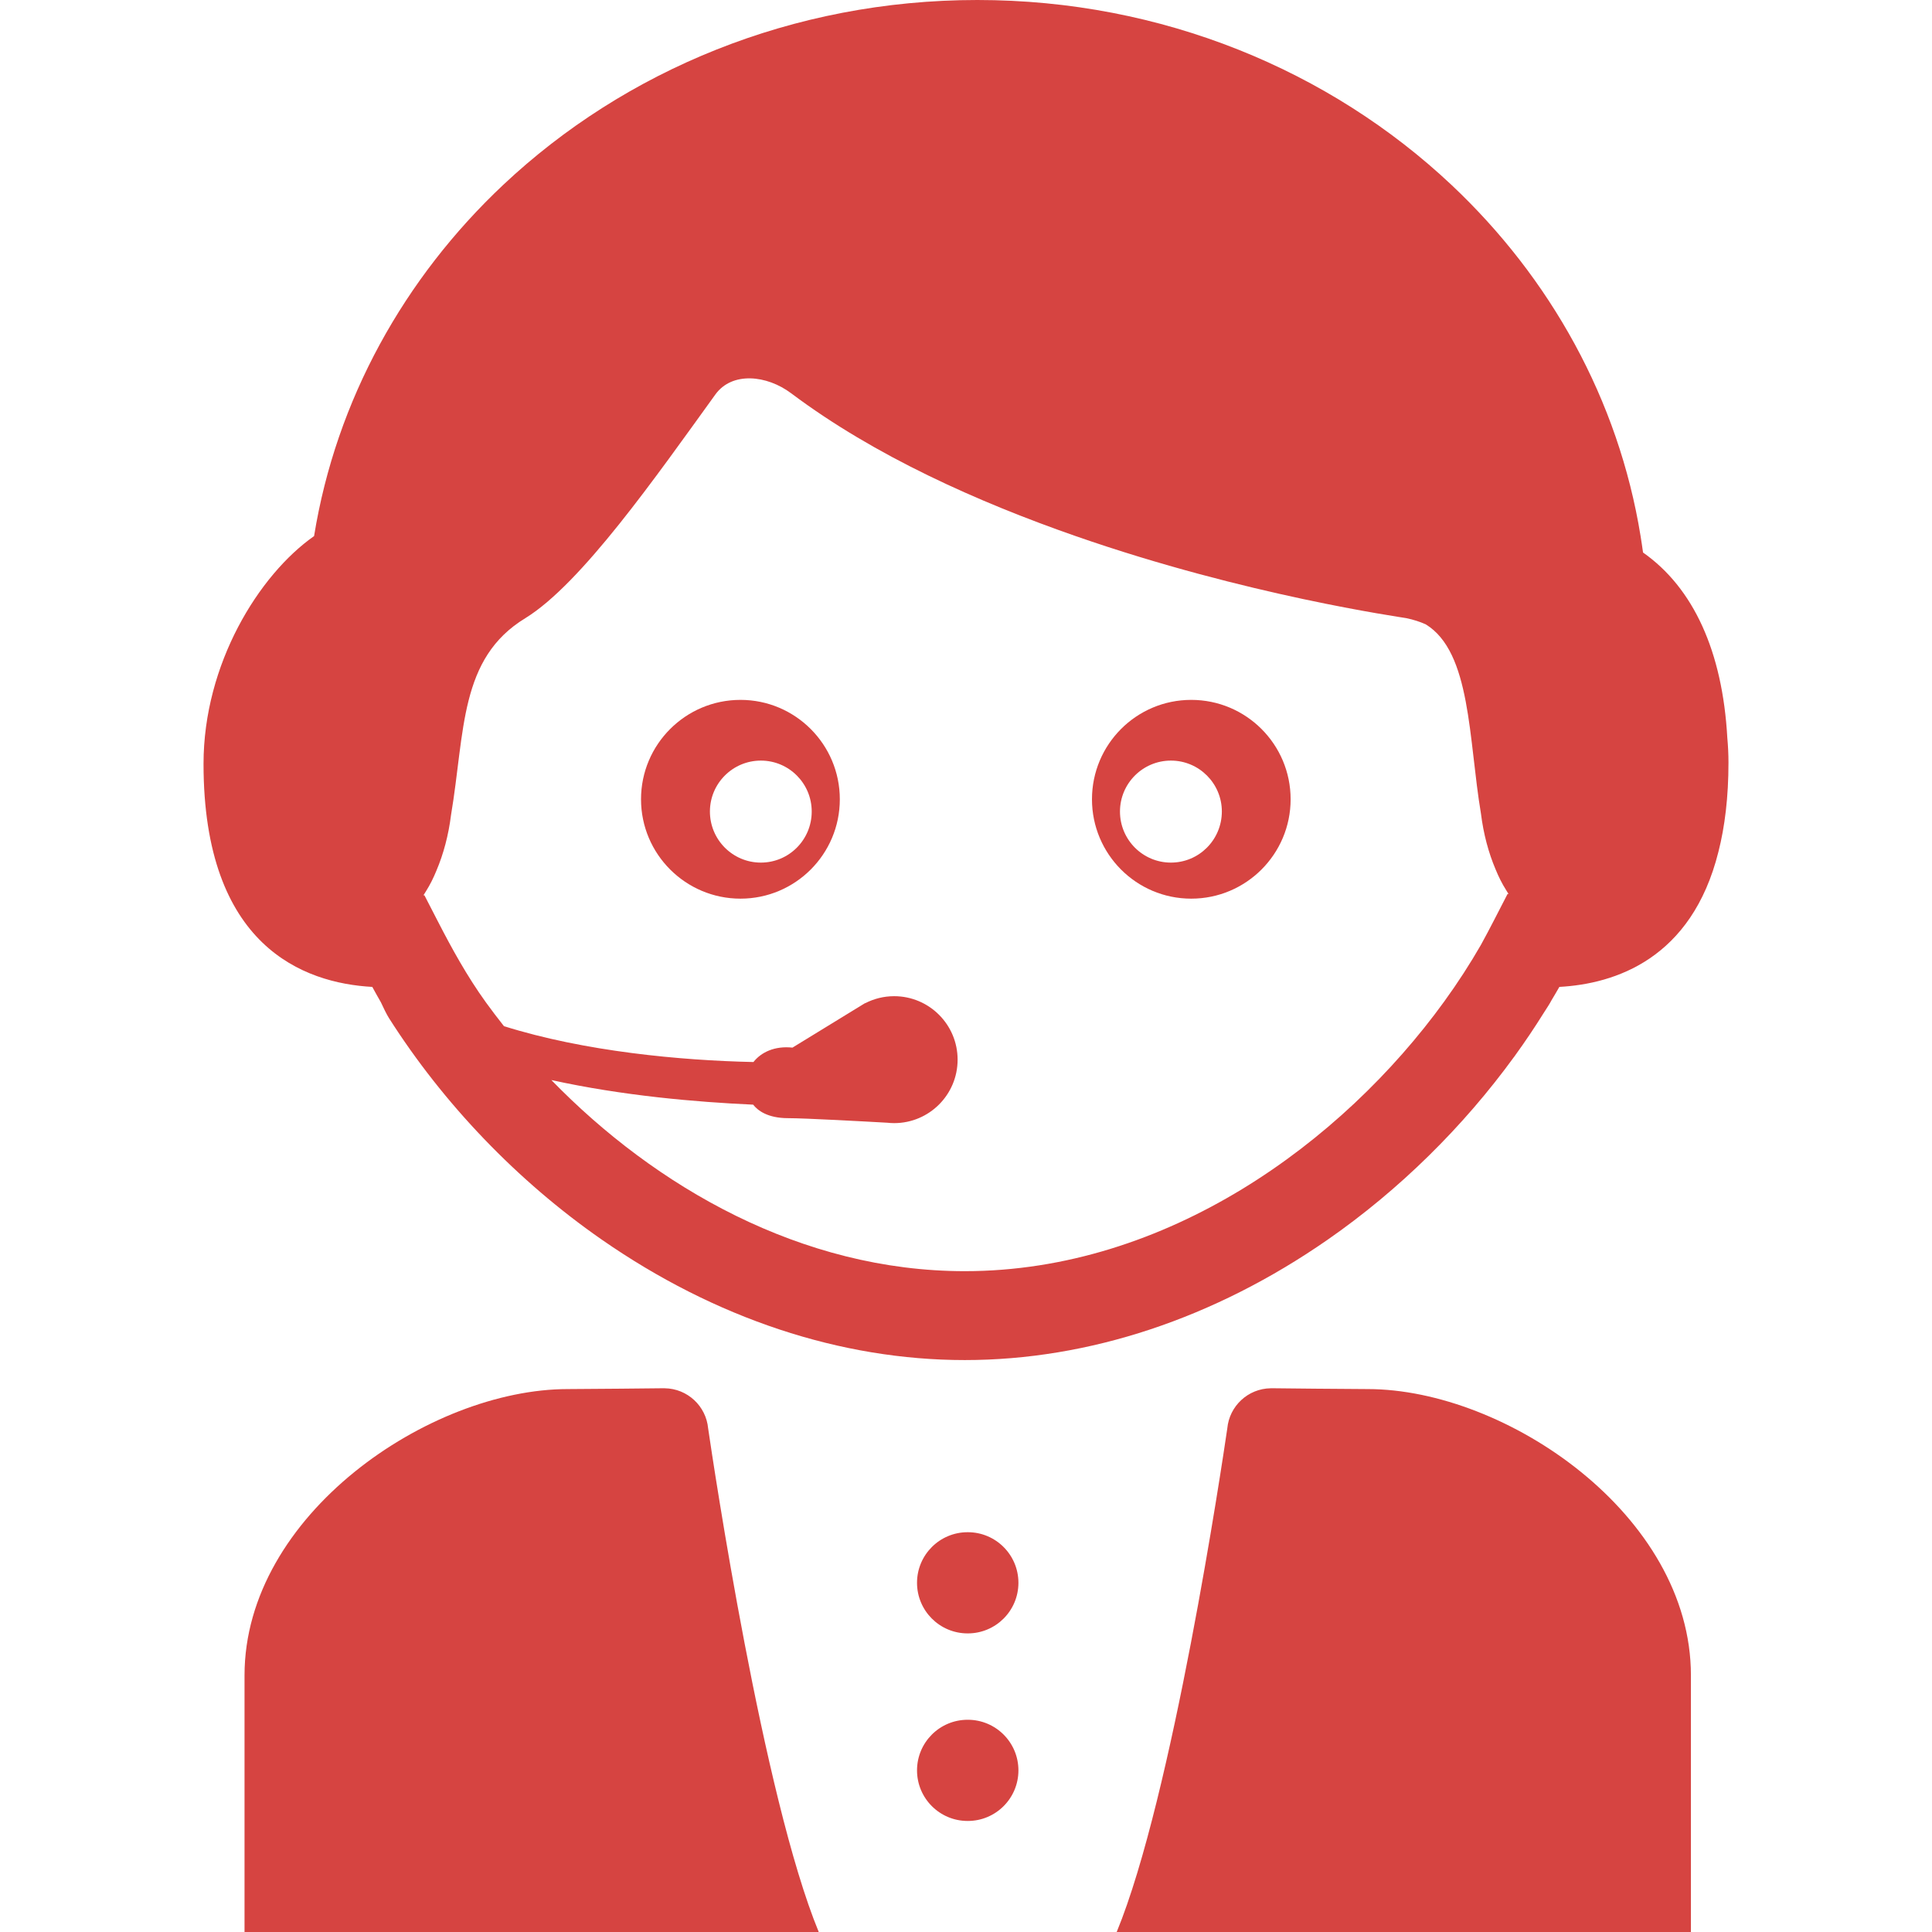
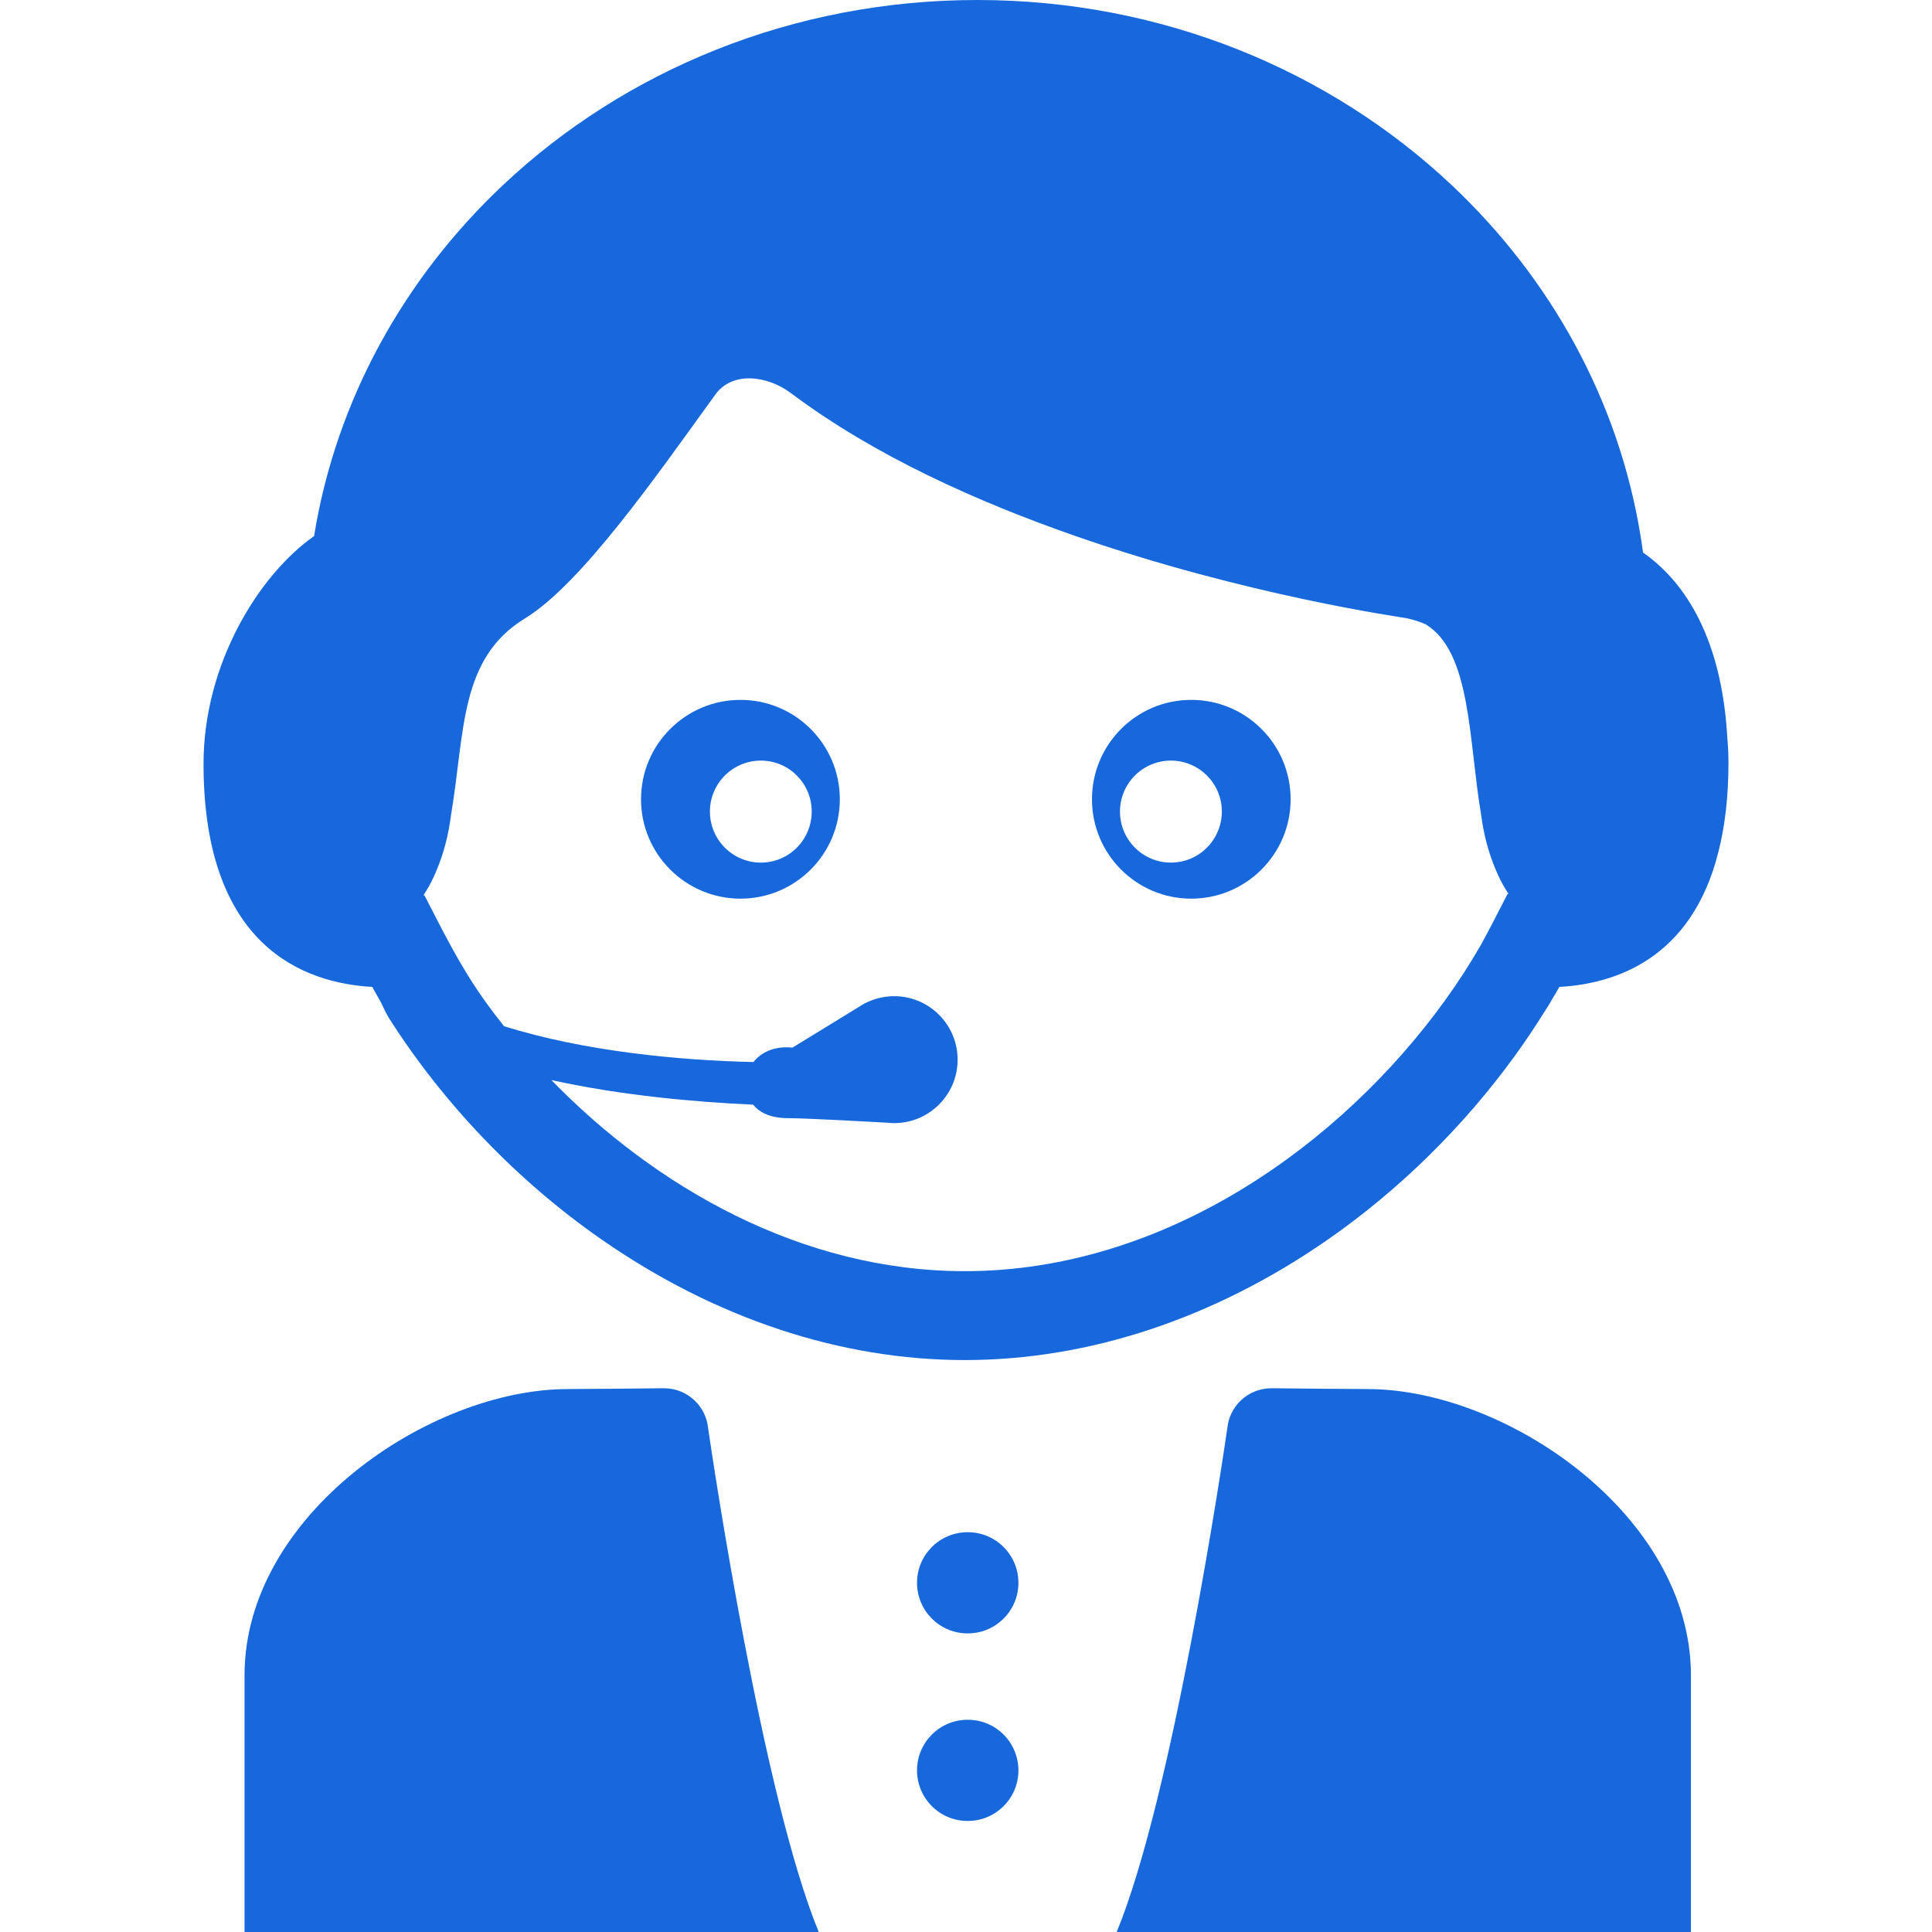
<svg xmlns="http://www.w3.org/2000/svg" fill="#1668dc" version="1.1" id="Capa_1" width="800px" height="800px" viewBox="0 0 487.064 487.064" xml:space="preserve">
  <g>
    <g id="Layer_2_21_">
      <g>
-         <path d="M186.682,226.555c13.81,0,25.04-11.208,25.04-25.054c0-13.832-11.23-25.058-25.04-25.058     c-13.85,0-25.078,11.226-25.078,25.058C161.604,215.314,172.832,226.555,186.682,226.555z M191.816,191.749     c7.095,0,12.821,5.76,12.821,12.842c0,7.112-5.726,12.874-12.821,12.874c-7.094,0-12.843-5.762-12.843-12.874     C178.975,197.508,184.724,191.749,191.816,191.749z" fill="#d64441" />
-         <path d="M300.312,226.555c13.846,0,25.059-11.241,25.059-25.054c0-13.832-11.213-25.058-25.059-25.058     c-13.83,0-25.021,11.226-25.021,25.058C275.291,215.314,286.469,226.555,300.312,226.555z M295.191,191.749     c7.1,0,12.842,5.76,12.842,12.842c-0.014,7.112-5.742,12.874-12.842,12.874c-7.094,0-12.841-5.762-12.841-12.874     C282.351,197.508,288.098,191.749,295.191,191.749z" fill="#d64441" />
-         <path d="M93.856,248.803c0.7,1.232,1.424,2.633,2.156,3.854h0.001c0.681,1.482,1.431,3.016,2.053,4.016     c13.712,21.561,32.331,41.028,53.627,55.831c28.585,19.87,60.234,30.373,91.526,30.373c31.297,0,62.949-10.505,91.537-30.38     c18.037-12.541,34.146-28.436,46.988-46.107c0.002,0.002,0.006,0.006,0.008,0.008c0.055-0.078,0.135-0.194,0.211-0.306     c2.523-3.485,4.914-7.042,7.17-10.655c0.982-1.504,1.727-2.689,1.918-3.111c0,0,0.004-0.008,0.006-0.01     c0.697-1.168,1.395-2.336,2.062-3.514c14.006-0.77,33.354-7.017,40.104-34.069c1.607-6.299,2.531-13.73,2.531-22.506     c0-2.091-0.105-4.162-0.291-6.211c-1.211-21.789-8.549-37.815-21.248-46.726c-0.186-1.387-0.396-2.767-0.619-4.143     c-5.561-34.351-22.76-65.099-47.709-88.563C335.283,17.804,293.03,0,246.389,0c-46.641,0-88.897,17.804-119.502,46.583     c-24.944,23.464-42.144,54.213-47.706,88.564c-13.942,9.782-27.87,32.262-27.87,57.413     C51.312,238.619,76.625,247.855,93.856,248.803z M107.377,224.706c1.018-1.605,1.891-3.356,2.65-5.223     c1.773-4.18,3.043-8.916,3.677-14.005c3.542-21.054,2.047-39.497,18.741-49.639c14.152-8.724,32.876-35.598,47.908-56.396     c4.189-5.796,12.939-4.921,19.101-0.296c21.023,15.782,47.081,27.417,71.715,36c43.117,15.021,82.084,20.429,83.357,20.691     c1.834,0.379,3.453,0.907,4.891,1.553c11.492,7.002,10.785,29,13.941,47.752c0.633,5.089,1.902,9.825,3.676,14.005     c0.76,1.866,1.633,3.618,2.65,5.223c0.207,0.344,0.414,0.688,0.631,1.02c-0.158-0.02-0.25-0.033-0.25-0.033l-3.436,6.669     c-1.043,2.022-2.133,4.084-3.271,6.159c-2.742,4.775-5.834,9.562-9.26,14.292c-25.752,35.582-69.993,67.988-120.882,67.988     c-41.185,0-78.015-21.229-104.215-48.183c17.953,3.954,36.469,5.552,50.875,6.204c1.119,1.445,3.623,3.406,8.79,3.406     c4.274,0,19.771,0.854,25.002,1.15c0.575,0.062,1.156,0.1,1.748,0.1c8.836,0,16-7.162,16-16c0-8.836-7.164-16-16-16     c-2.642,0-5.128,0.651-7.325,1.787l-0.009-0.037l-0.563,0.346c-0.372,0.211-0.739,0.43-1.092,0.669l-16.643,10.2     c-4.486-0.475-7.877,1.152-9.84,3.633c-18.366-0.395-42.53-2.646-62.893-9.04c-1.578-1.987-3.092-3.991-4.555-6.005     c-4.78-6.623-8.643-13.688-12.069-20.337l-3.436-6.669c0,0-0.092,0.013-0.249,0.033     C106.962,225.393,107.17,225.049,107.377,224.706z" fill="#d64441" />
-         <path d="M167.576,349.988l-0.009-0.008c0,0-0.053,0-0.129,0c-0.005,0-0.011,0-0.016,0c-0.009,0-0.017,0-0.025,0     c-1.867,0.021-19.558,0.211-24.247,0.211c-34.842,0-81.504,31.729-81.504,72.172c0,40.438,0,64.701,0,64.701h144.763     c-14.045-34.074-26.56-117.918-27.884-126.961C178.007,354.479,173.316,350.068,167.576,349.988z" fill="#d64441" />
-         <path d="M243.995,386.275c-0.009,0-0.019,0.002-0.028,0.002c-0.009,0-0.019-0.002-0.028-0.002     c-7.043,0-12.754,5.713-12.754,12.754c0,7.045,5.711,12.756,12.754,12.756c0.01,0,0.019,0,0.028,0c0.009,0,0.019,0,0.028,0     c7.042,0,12.753-5.711,12.753-12.756C256.748,391.988,251.037,386.275,243.995,386.275z" fill="#d64441" />
-         <path d="M243.995,433.559c-0.009,0-0.019,0.002-0.028,0.002c-0.009,0-0.019-0.002-0.028-0.002     c-7.043,0-12.754,5.711-12.754,12.758c0,7.043,5.711,12.752,12.754,12.752c0.01,0,0.019-0.002,0.028-0.002     c0.009,0,0.019,0.002,0.028,0.002c7.042,0,12.753-5.709,12.753-12.752C256.748,439.27,251.037,433.559,243.995,433.559z" fill="#d64441" />
-         <path d="M344.783,350.191c-4.689,0-22.379-0.189-24.246-0.211c-0.008,0-0.018,0-0.025,0c-0.006,0-0.012,0-0.018,0     c-0.076,0-0.129,0-0.129,0l-0.01,0.008c-5.74,0.08-10.432,4.49-10.949,10.115c-1.324,9.043-13.838,92.887-27.883,126.961h144.764     c0,0,0-24.264,0-64.701C426.287,381.921,379.625,350.191,344.783,350.191z" fill="#d64441" />
+         <path d="M186.682,226.555c13.81,0,25.04-11.208,25.04-25.054c0-13.832-11.23-25.058-25.04-25.058     c-13.85,0-25.078,11.226-25.078,25.058C161.604,215.314,172.832,226.555,186.682,226.555z M191.816,191.749     c7.095,0,12.821,5.76,12.821,12.842c0,7.112-5.726,12.874-12.821,12.874c-7.094,0-12.843-5.762-12.843-12.874     C178.975,197.508,184.724,191.749,191.816,191.749z" fill="#1668dc" />
+         <path d="M300.312,226.555c13.846,0,25.059-11.241,25.059-25.054c0-13.832-11.213-25.058-25.059-25.058     c-13.83,0-25.021,11.226-25.021,25.058C275.291,215.314,286.469,226.555,300.312,226.555z M295.191,191.749     c7.1,0,12.842,5.76,12.842,12.842c-0.014,7.112-5.742,12.874-12.842,12.874c-7.094,0-12.841-5.762-12.841-12.874     C282.351,197.508,288.098,191.749,295.191,191.749z" fill="#1668dc" />
+         <path d="M93.856,248.803c0.7,1.232,1.424,2.633,2.156,3.854h0.001c0.681,1.482,1.431,3.016,2.053,4.016     c13.712,21.561,32.331,41.028,53.627,55.831c28.585,19.87,60.234,30.373,91.526,30.373c31.297,0,62.949-10.505,91.537-30.38     c18.037-12.541,34.146-28.436,46.988-46.107c0.002,0.002,0.006,0.006,0.008,0.008c0.055-0.078,0.135-0.194,0.211-0.306     c2.523-3.485,4.914-7.042,7.17-10.655c0.982-1.504,1.727-2.689,1.918-3.111c0,0,0.004-0.008,0.006-0.01     c0.697-1.168,1.395-2.336,2.062-3.514c14.006-0.77,33.354-7.017,40.104-34.069c1.607-6.299,2.531-13.73,2.531-22.506     c0-2.091-0.105-4.162-0.291-6.211c-1.211-21.789-8.549-37.815-21.248-46.726c-0.186-1.387-0.396-2.767-0.619-4.143     c-5.561-34.351-22.76-65.099-47.709-88.563C335.283,17.804,293.03,0,246.389,0c-46.641,0-88.897,17.804-119.502,46.583     c-24.944,23.464-42.144,54.213-47.706,88.564c-13.942,9.782-27.87,32.262-27.87,57.413     C51.312,238.619,76.625,247.855,93.856,248.803z M107.377,224.706c1.018-1.605,1.891-3.356,2.65-5.223     c1.773-4.18,3.043-8.916,3.677-14.005c3.542-21.054,2.047-39.497,18.741-49.639c14.152-8.724,32.876-35.598,47.908-56.396     c4.189-5.796,12.939-4.921,19.101-0.296c21.023,15.782,47.081,27.417,71.715,36c43.117,15.021,82.084,20.429,83.357,20.691     c1.834,0.379,3.453,0.907,4.891,1.553c11.492,7.002,10.785,29,13.941,47.752c0.633,5.089,1.902,9.825,3.676,14.005     c0.76,1.866,1.633,3.618,2.65,5.223c0.207,0.344,0.414,0.688,0.631,1.02c-0.158-0.02-0.25-0.033-0.25-0.033l-3.436,6.669     c-1.043,2.022-2.133,4.084-3.271,6.159c-2.742,4.775-5.834,9.562-9.26,14.292c-25.752,35.582-69.993,67.988-120.882,67.988     c-41.185,0-78.015-21.229-104.215-48.183c17.953,3.954,36.469,5.552,50.875,6.204c1.119,1.445,3.623,3.406,8.79,3.406     c4.274,0,19.771,0.854,25.002,1.15c0.575,0.062,1.156,0.1,1.748,0.1c8.836,0,16-7.162,16-16c0-8.836-7.164-16-16-16     c-2.642,0-5.128,0.651-7.325,1.787l-0.009-0.037l-0.563,0.346c-0.372,0.211-0.739,0.43-1.092,0.669l-16.643,10.2     c-4.486-0.475-7.877,1.152-9.84,3.633c-18.366-0.395-42.53-2.646-62.893-9.04c-1.578-1.987-3.092-3.991-4.555-6.005     c-4.78-6.623-8.643-13.688-12.069-20.337l-3.436-6.669c0,0-0.092,0.013-0.249,0.033     C106.962,225.393,107.17,225.049,107.377,224.706z" fill="#1668dc" />
+         <path d="M167.576,349.988l-0.009-0.008c0,0-0.053,0-0.129,0c-0.005,0-0.011,0-0.016,0c-0.009,0-0.017,0-0.025,0     c-1.867,0.021-19.558,0.211-24.247,0.211c-34.842,0-81.504,31.729-81.504,72.172c0,40.438,0,64.701,0,64.701h144.763     c-14.045-34.074-26.56-117.918-27.884-126.961C178.007,354.479,173.316,350.068,167.576,349.988z" fill="#1668dc" />
+         <path d="M243.995,386.275c-0.009,0-0.019,0.002-0.028,0.002c-0.009,0-0.019-0.002-0.028-0.002     c-7.043,0-12.754,5.713-12.754,12.754c0,7.045,5.711,12.756,12.754,12.756c0.01,0,0.019,0,0.028,0c0.009,0,0.019,0,0.028,0     c7.042,0,12.753-5.711,12.753-12.756C256.748,391.988,251.037,386.275,243.995,386.275z" fill="#1668dc" />
+         <path d="M243.995,433.559c-0.009,0-0.019,0.002-0.028,0.002c-0.009,0-0.019-0.002-0.028-0.002     c-7.043,0-12.754,5.711-12.754,12.758c0,7.043,5.711,12.752,12.754,12.752c0.01,0,0.019-0.002,0.028-0.002     c0.009,0,0.019,0.002,0.028,0.002c7.042,0,12.753-5.709,12.753-12.752C256.748,439.27,251.037,433.559,243.995,433.559z" fill="#1668dc" />
+         <path d="M344.783,350.191c-4.689,0-22.379-0.189-24.246-0.211c-0.008,0-0.018,0-0.025,0c-0.006,0-0.012,0-0.018,0     c-0.076,0-0.129,0-0.129,0l-0.01,0.008c-5.74,0.08-10.432,4.49-10.949,10.115c-1.324,9.043-13.838,92.887-27.883,126.961h144.764     c0,0,0-24.264,0-64.701C426.287,381.921,379.625,350.191,344.783,350.191z" fill="#1668dc" />
      </g>
    </g>
  </g>
</svg>
